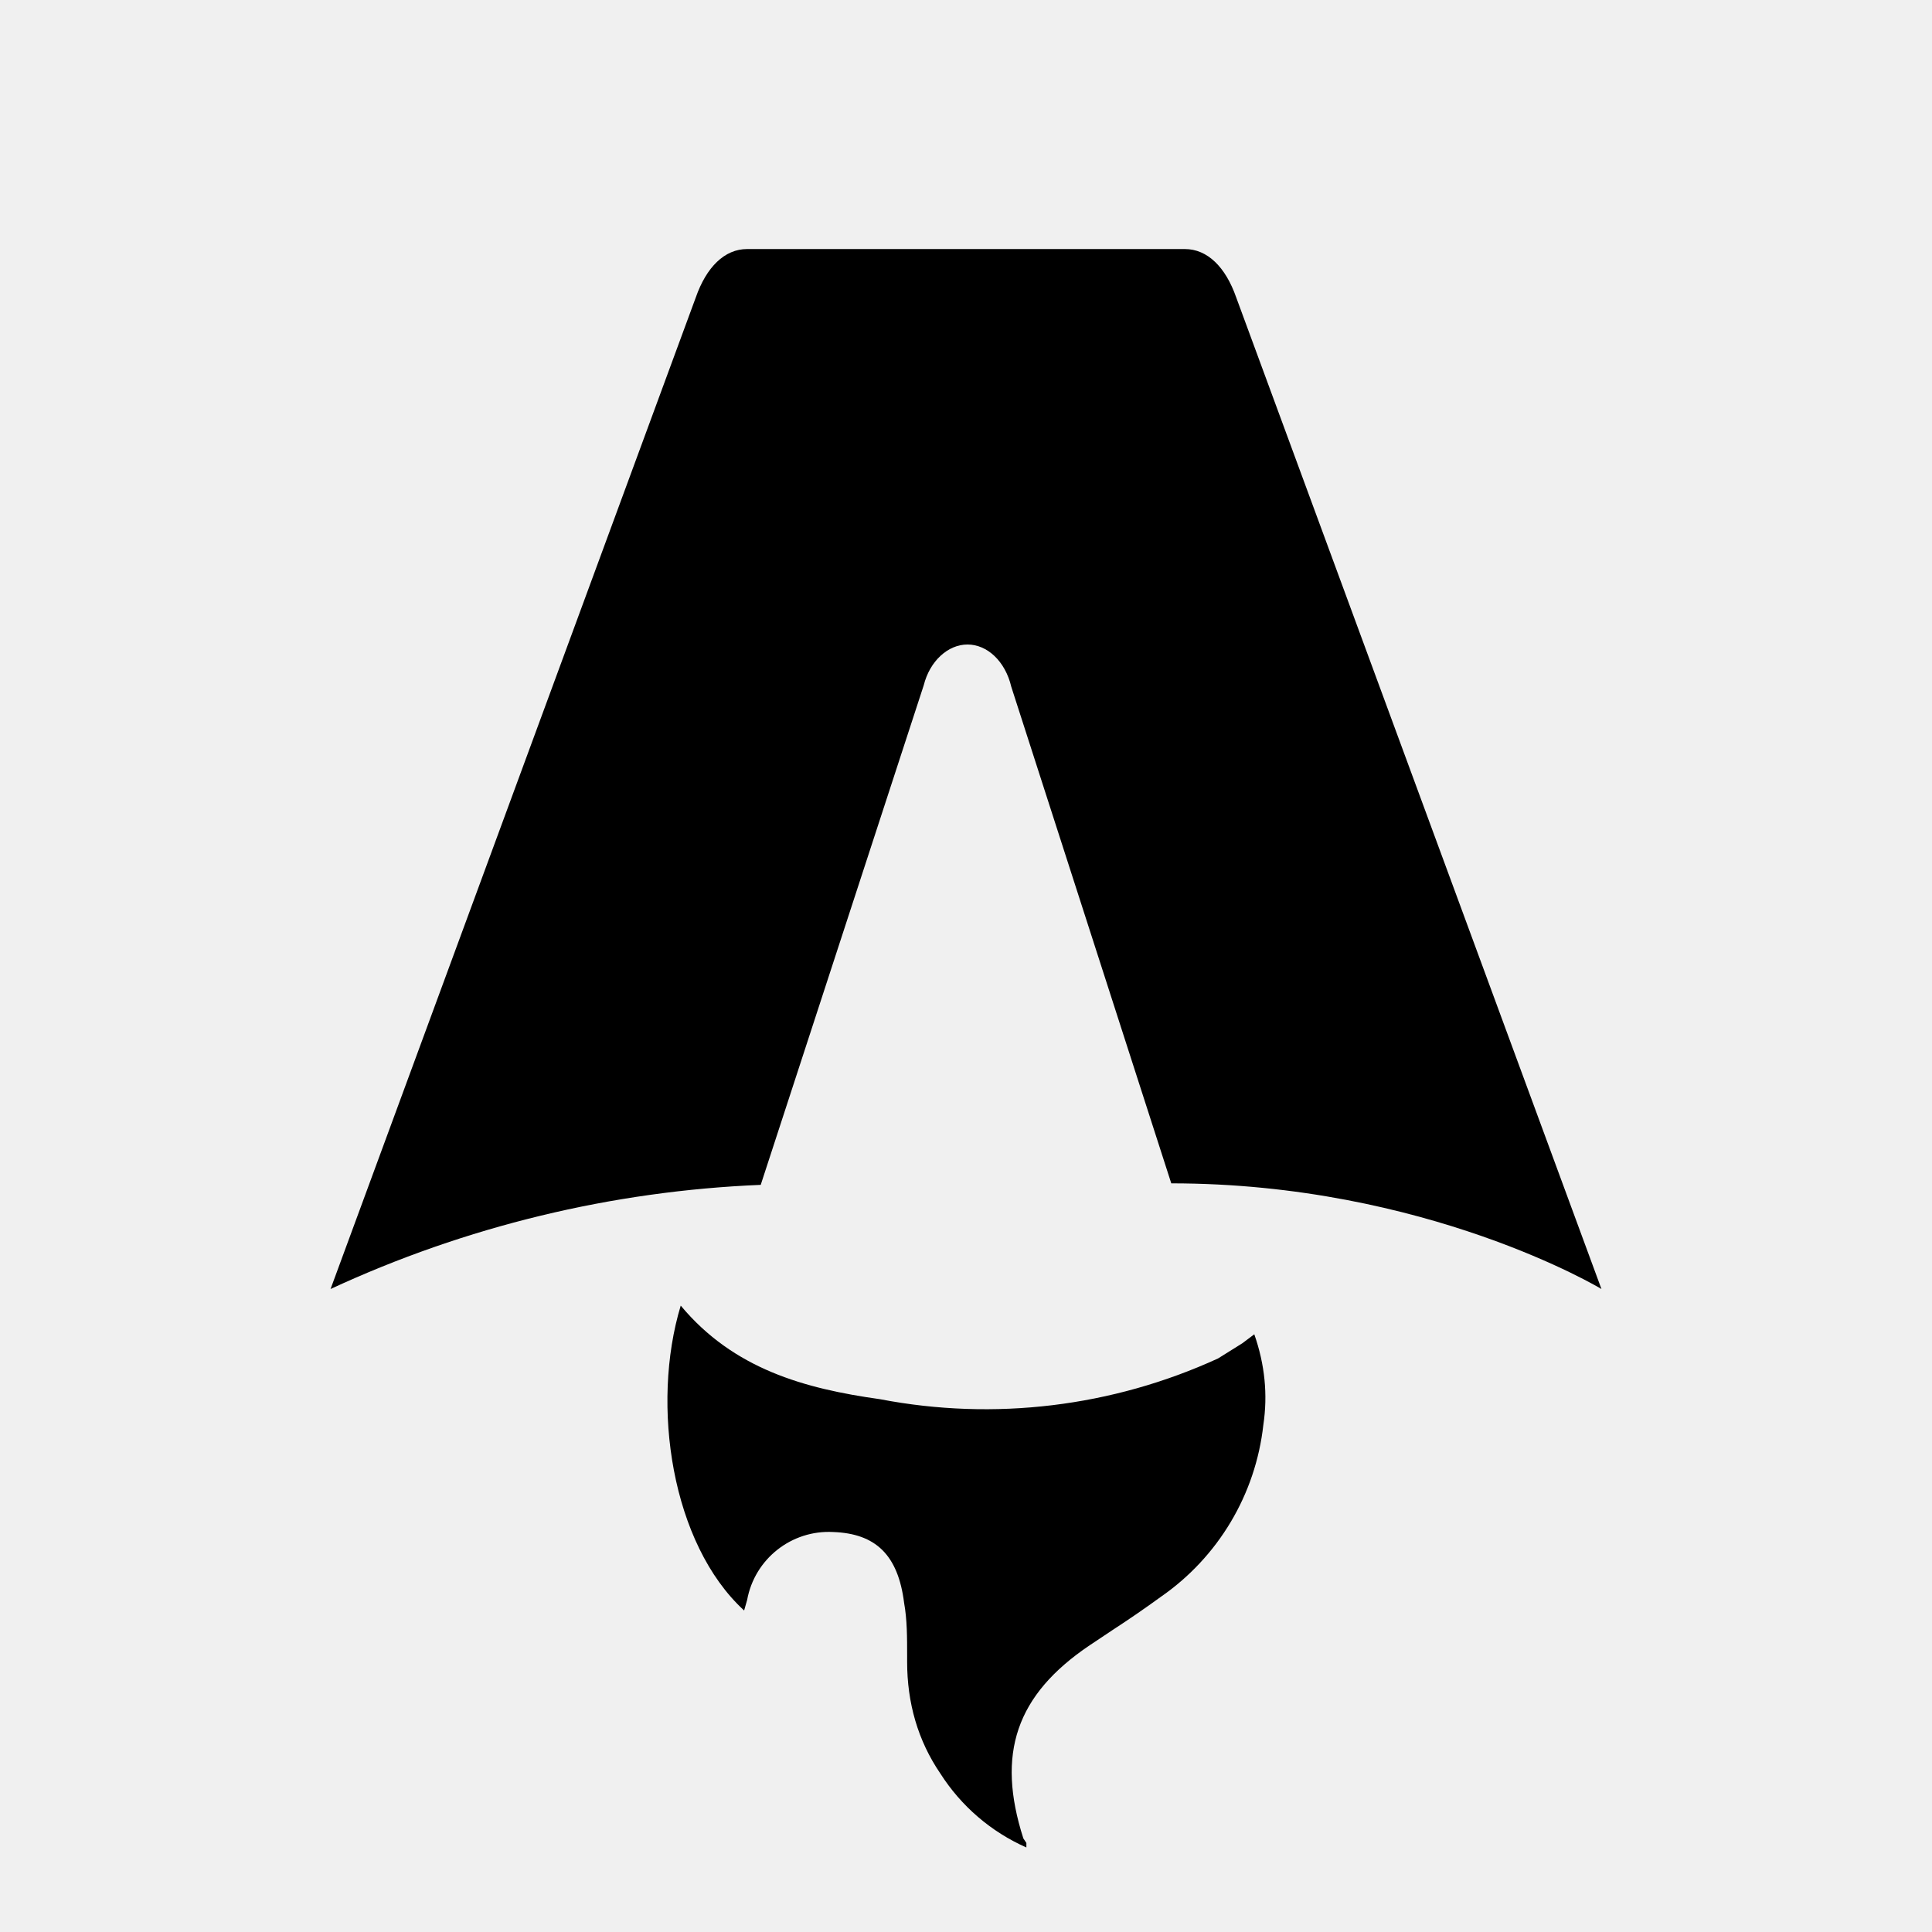
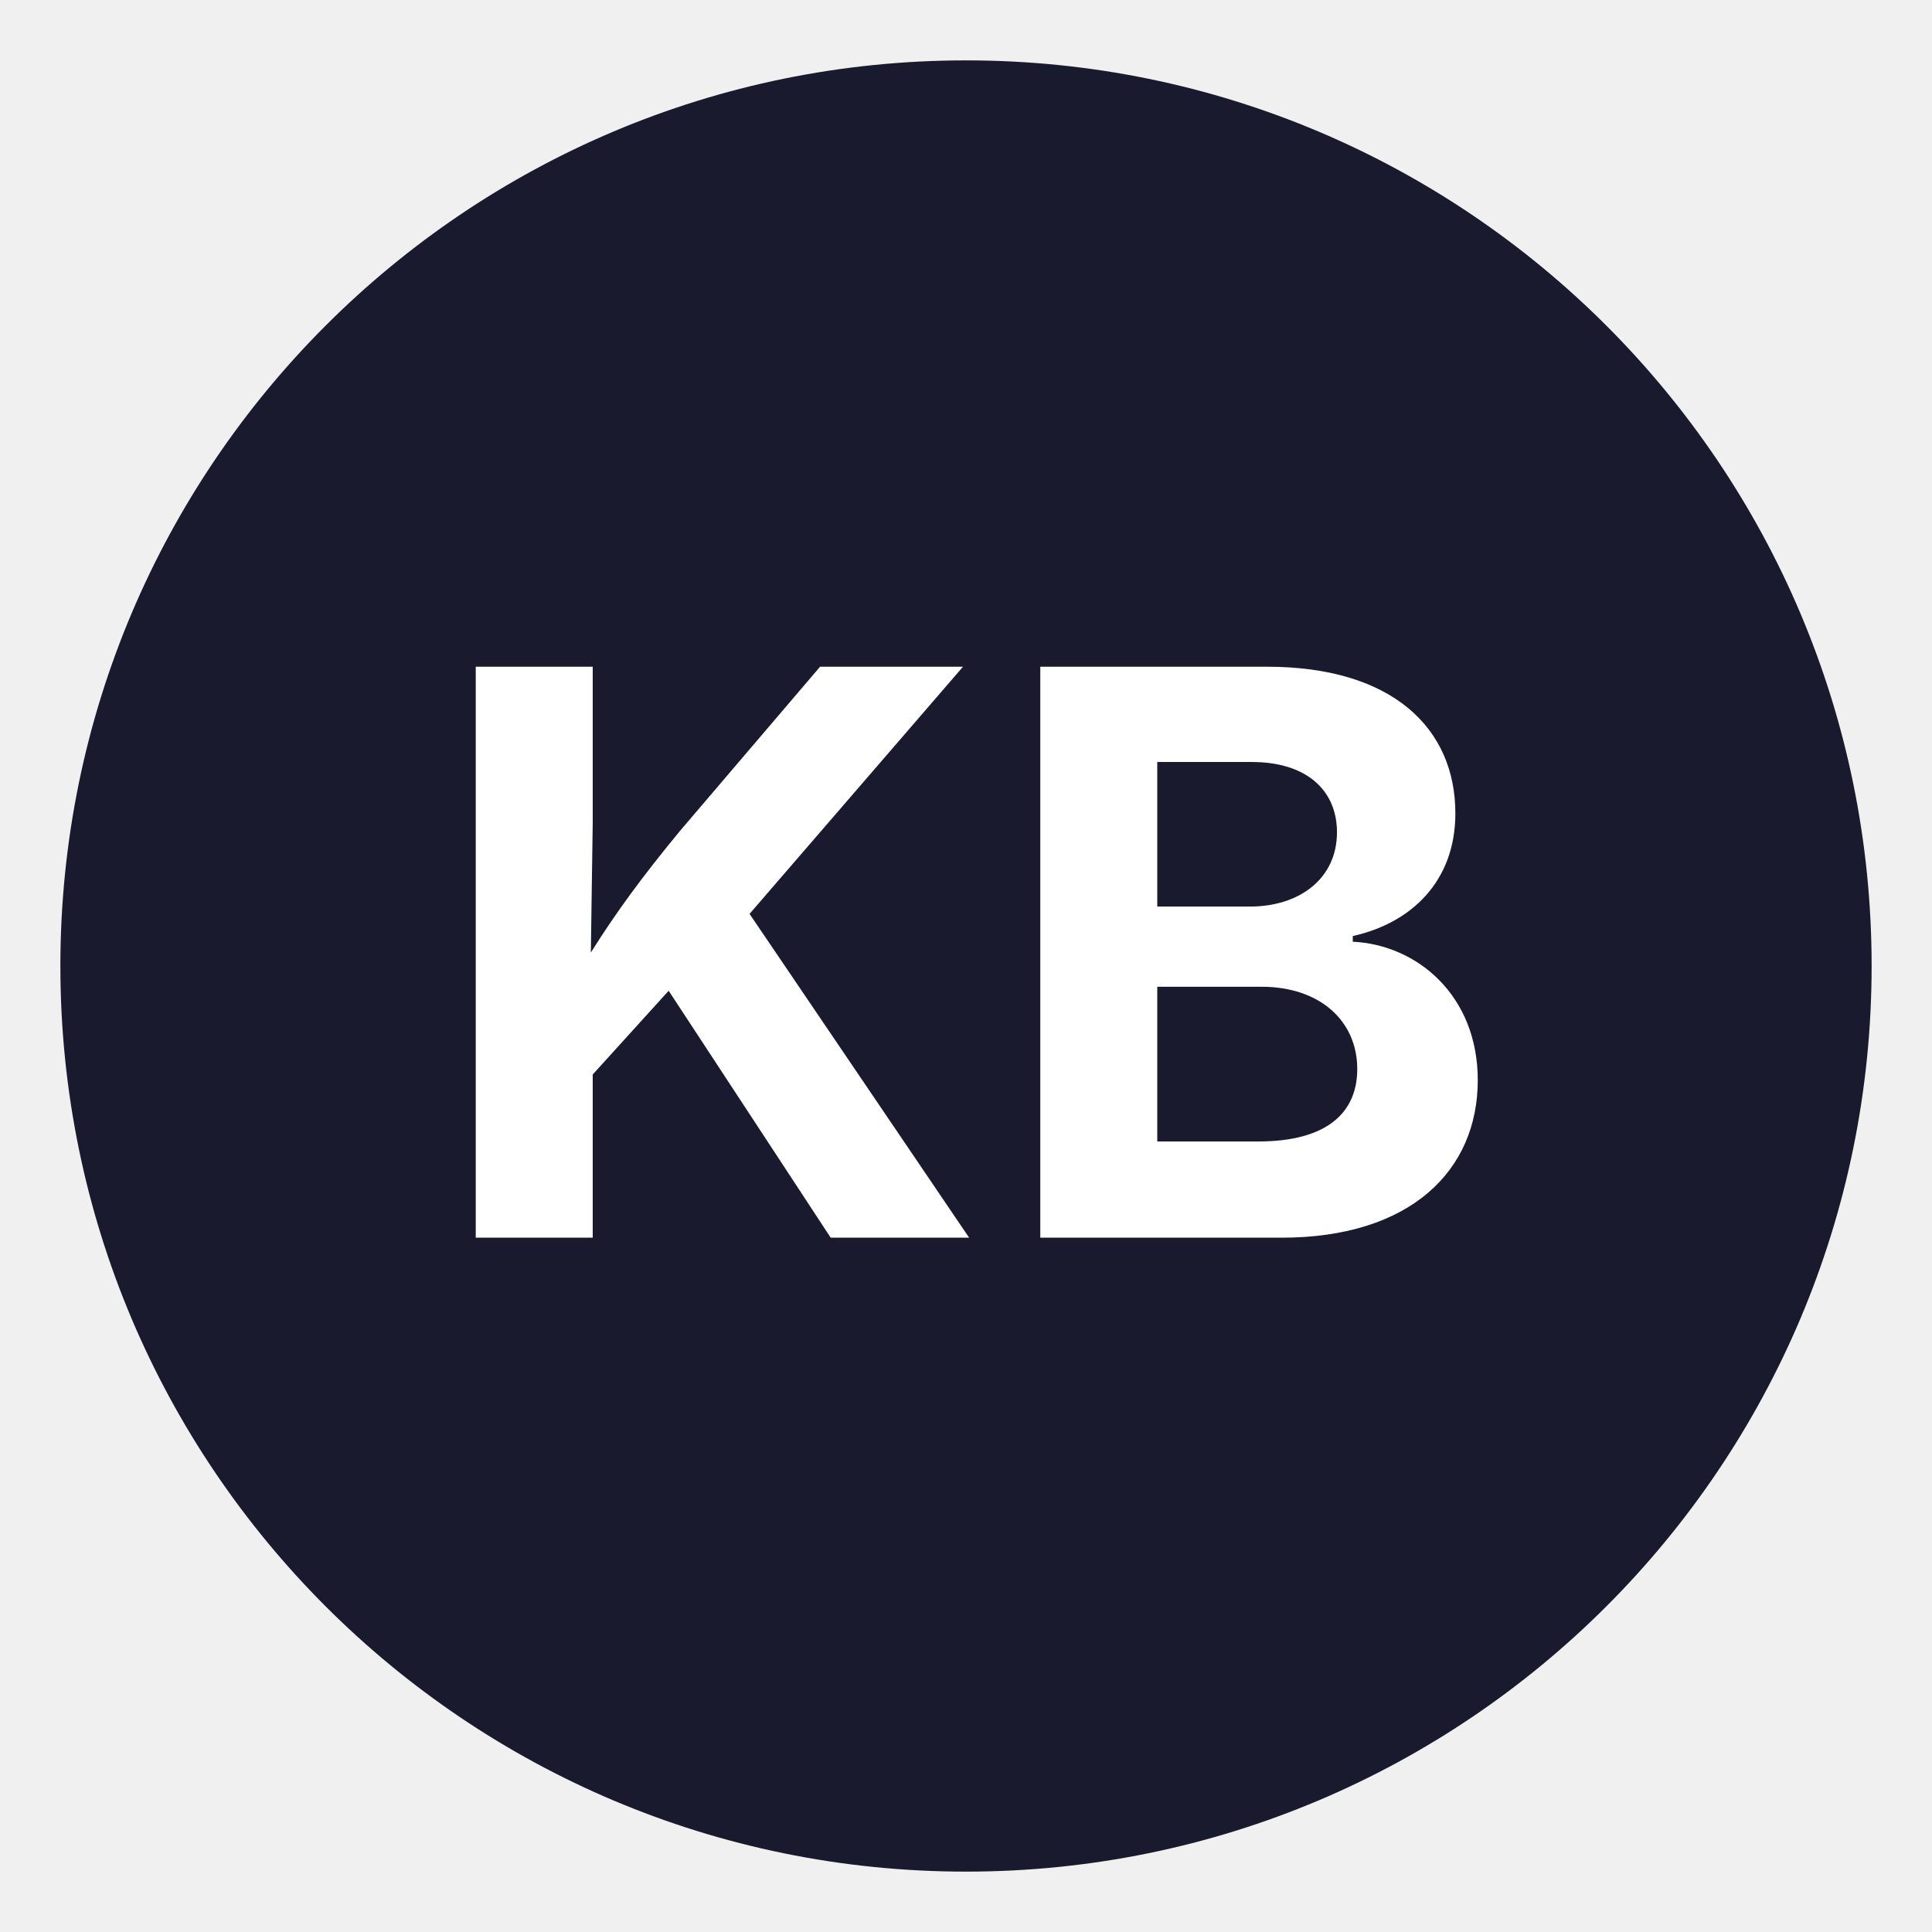
- <svg xmlns="http://www.w3.org/2000/svg" fill="none" viewBox="0 0 128 128">
-   <path d="M50.4 78.5a75.1 75.1 0 0 0-28.5 6.9l24.2-65.7c.7-2 1.9-3.2 3.4-3.2h29c1.5 0 2.7 1.2 3.4 3.2l24.2 65.7s-11.6-7-28.5-7L67 45.5c-.4-1.7-1.6-2.8-2.9-2.8-1.3 0-2.5 1.1-2.9 2.7L50.4 78.5Zm-1.1 28.2Zm-4.2-20.2c-2 6.6-.6 15.8 4.2 20.2a17.5 17.5 0 0 1 .2-.7 5.5 5.5 0 0 1 5.7-4.5c2.8.1 4.3 1.5 4.7 4.7.2 1.1.2 2.3.2 3.5v.4c0 2.7.7 5.2 2.2 7.4a13 13 0 0 0 5.7 4.9v-.3l-.2-.3c-1.8-5.6-.5-9.5 4.4-12.8l1.5-1a73 73 0 0 0 3.2-2.2 16 16 0 0 0 6.8-11.4c.3-2 .1-4-.6-6l-.8.6-1.6 1a37 37 0 0 1-22.4 2.7c-5-.7-9.7-2-13.2-6.2Z" />
+ <svg xmlns="http://www.w3.org/2000/svg" viewBox="0 0 128 128">
+   <circle cx="64" cy="64" r="60" class="bg" />
+   <text x="64" y="82" text-anchor="middle" font-family="system-ui, -apple-system, sans-serif" font-weight="700" font-size="52" class="text">KB</text>
  <style>
-         path { fill: #000; }
+         .bg { fill: #1a1a2e; }
+         .text { fill: #fff; }
        @media (prefers-color-scheme: dark) {
-             path { fill: #FFF; }
+             .bg { fill: #fff; }
+             .text { fill: #1a1a2e; }
        }
    </style>
</svg>
